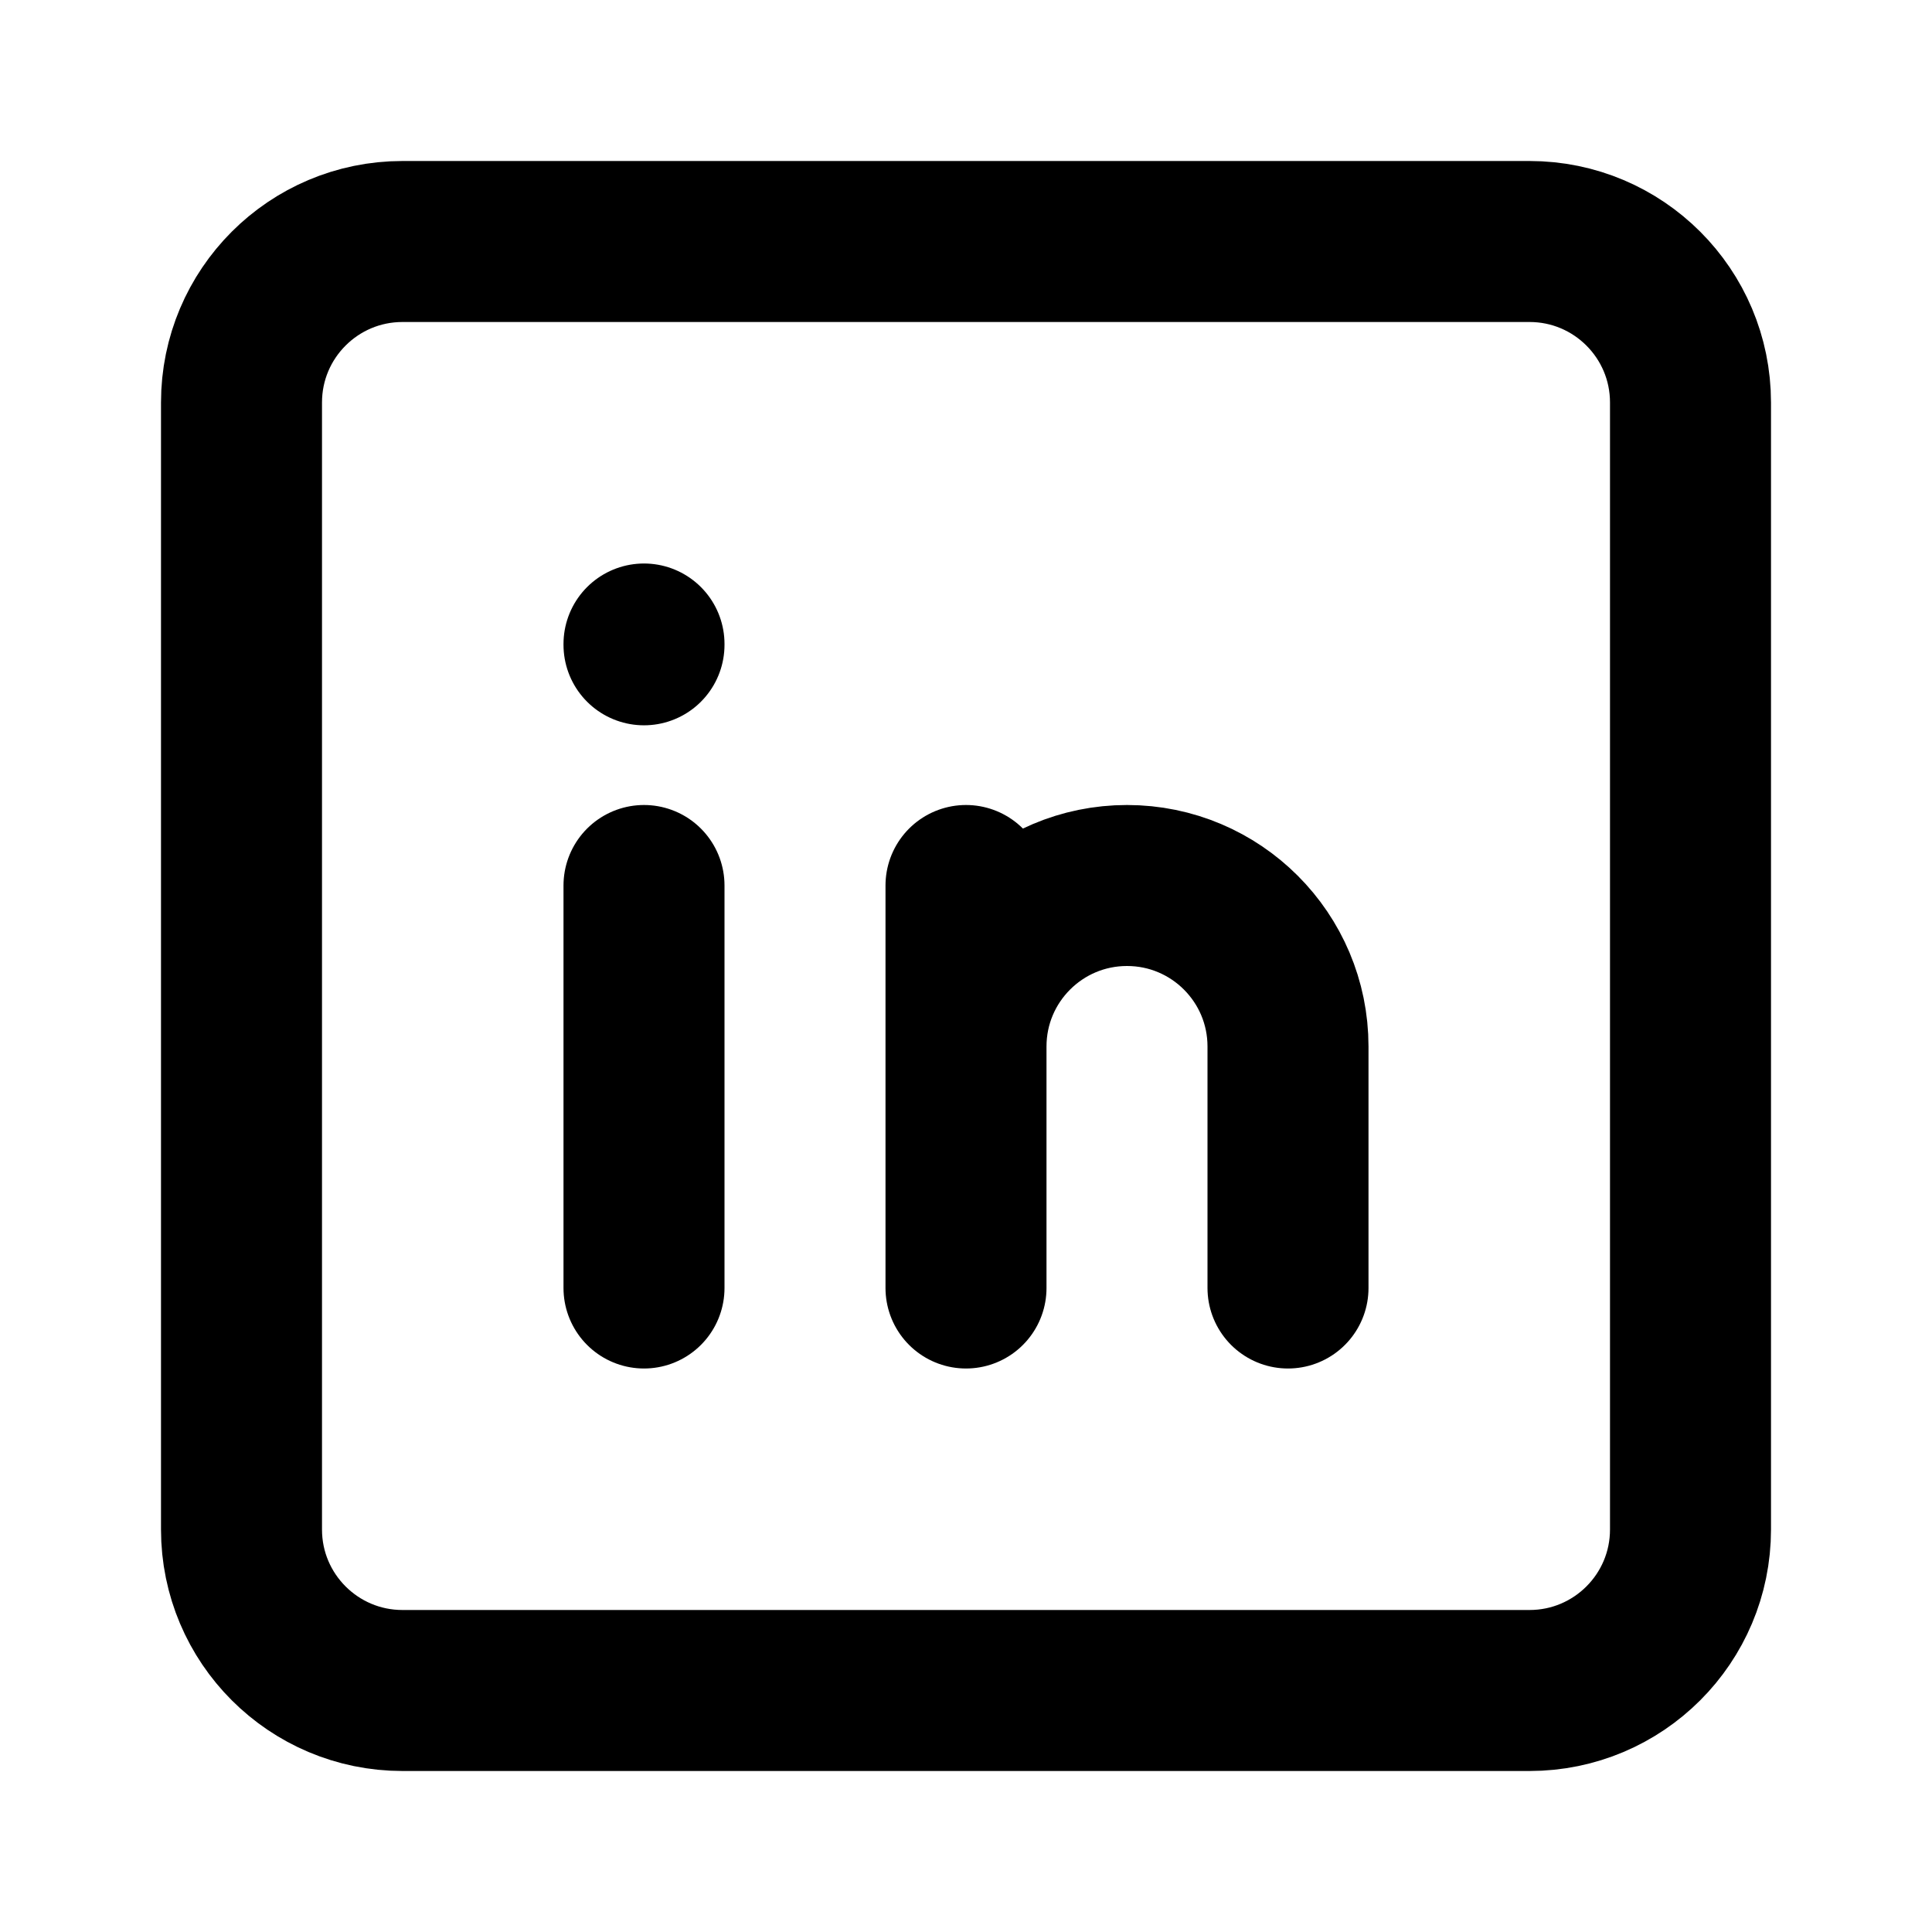
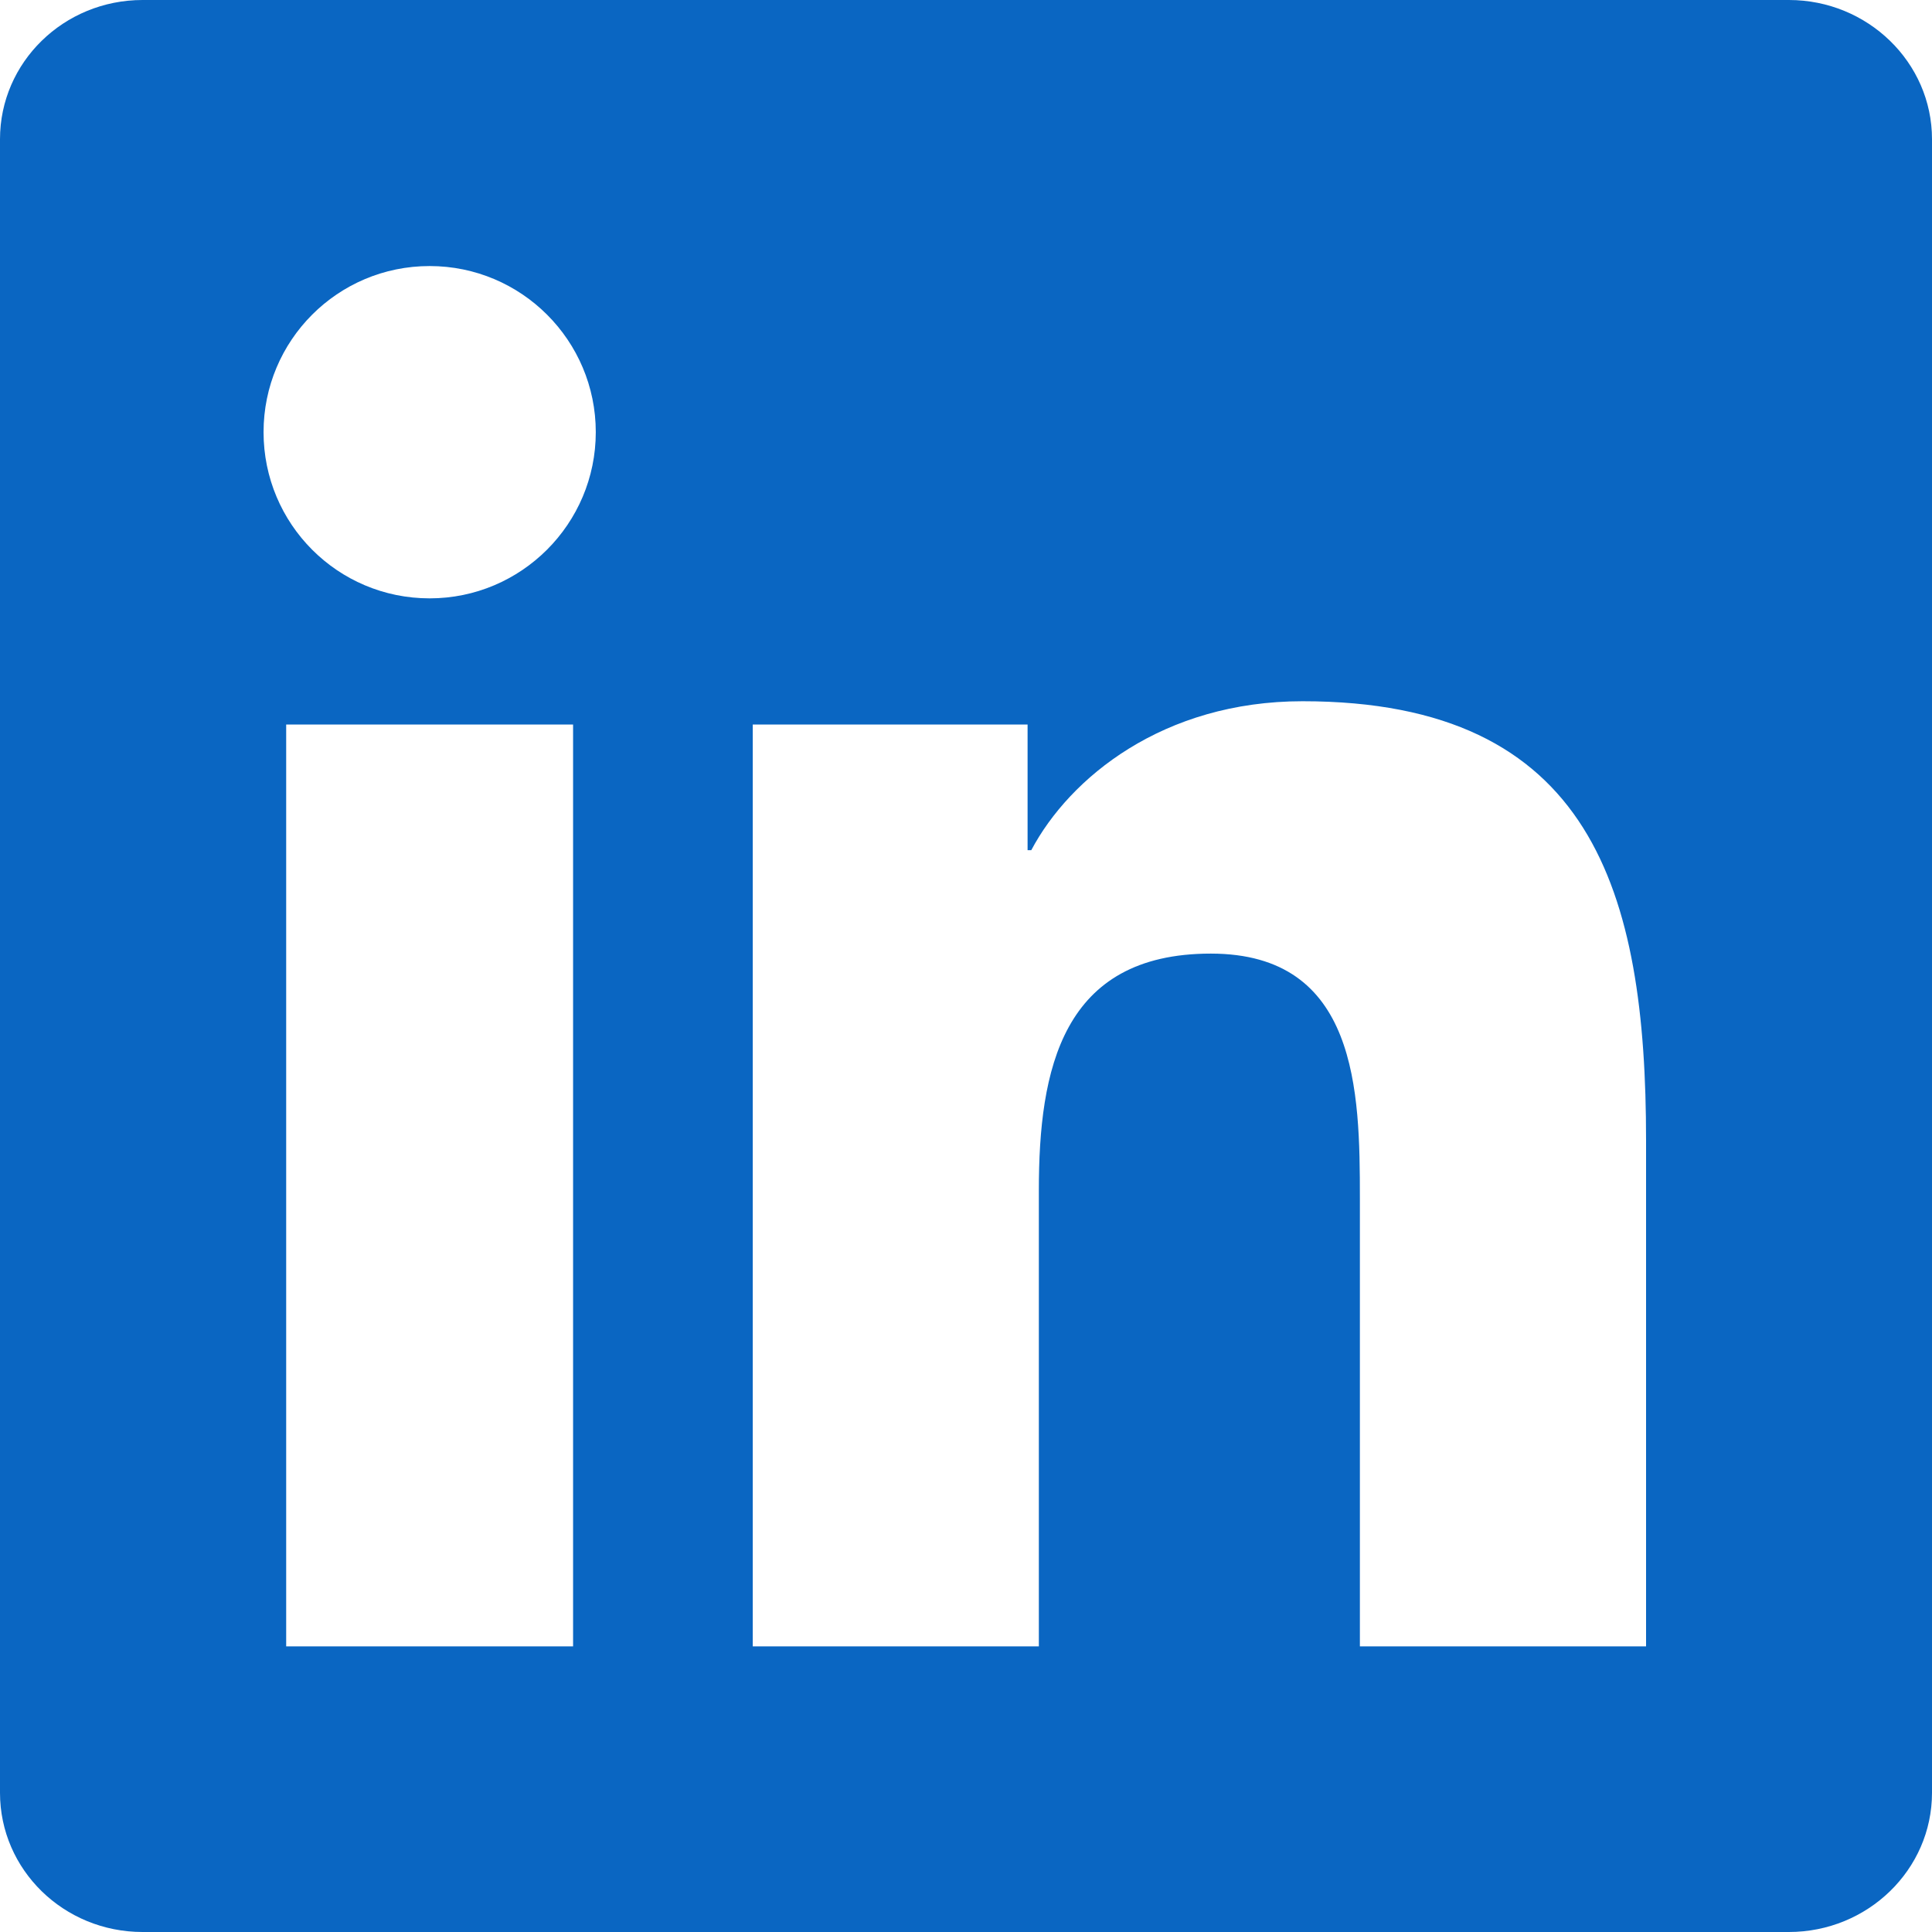
- <svg xmlns="http://www.w3.org/2000/svg" viewBox="0 0 24 24" fill="none" stroke="currentColor" stroke-width="2" stroke-linecap="round" stroke-linejoin="round">
-   <rect x="3" y="3" width="18" height="18" rx="2" />
-   <path d="M8 11v5M8 8v.01M12 16v-5M16 16v-3a2 2 0 0 0-4 0" />
+ <svg xmlns="http://www.w3.org/2000/svg" viewBox="0 0 24 24" fill="#0A66C2">
+   <path d="M20.447 20.452h-3.554v-5.569c0-1.328-.027-3.037-1.852-3.037-1.853 0-2.136 1.445-2.136 2.939v5.667H9.351V9h3.414v1.561h.046c.477-.9 1.637-1.85 3.37-1.85 3.601 0 4.267 2.37 4.267 5.455v6.286zM5.337 7.433c-1.144 0-2.063-.926-2.063-2.065 0-1.138.92-2.063 2.063-2.063 1.14 0 2.064.925 2.064 2.063 0 1.139-.925 2.065-2.064 2.065zm1.782 13.019H3.555V9h3.564v11.452zM22.225 0H1.771C.792 0 0 .774 0 1.729v20.542C0 23.227.792 24 1.771 24h20.451C23.2 24 24 23.227 24 22.271V1.729C24 .774 23.2 0 22.222 0h.003z" />
</svg>
